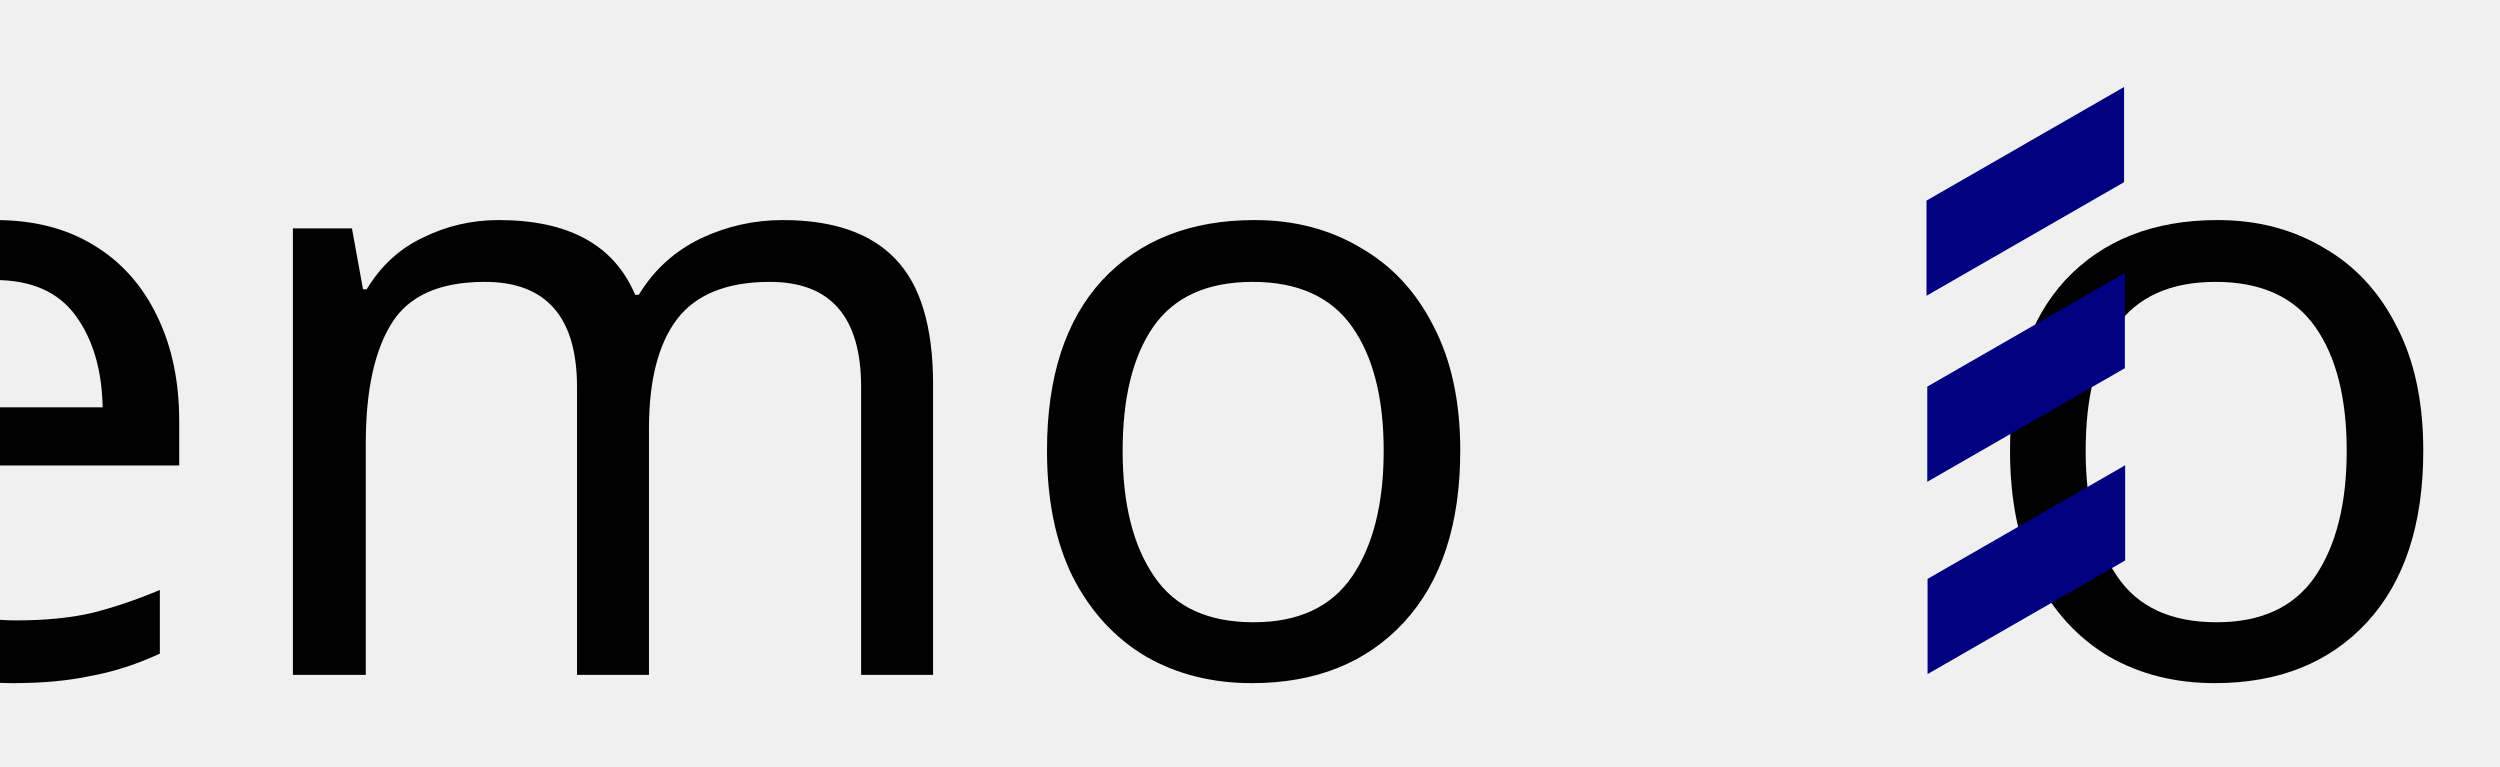
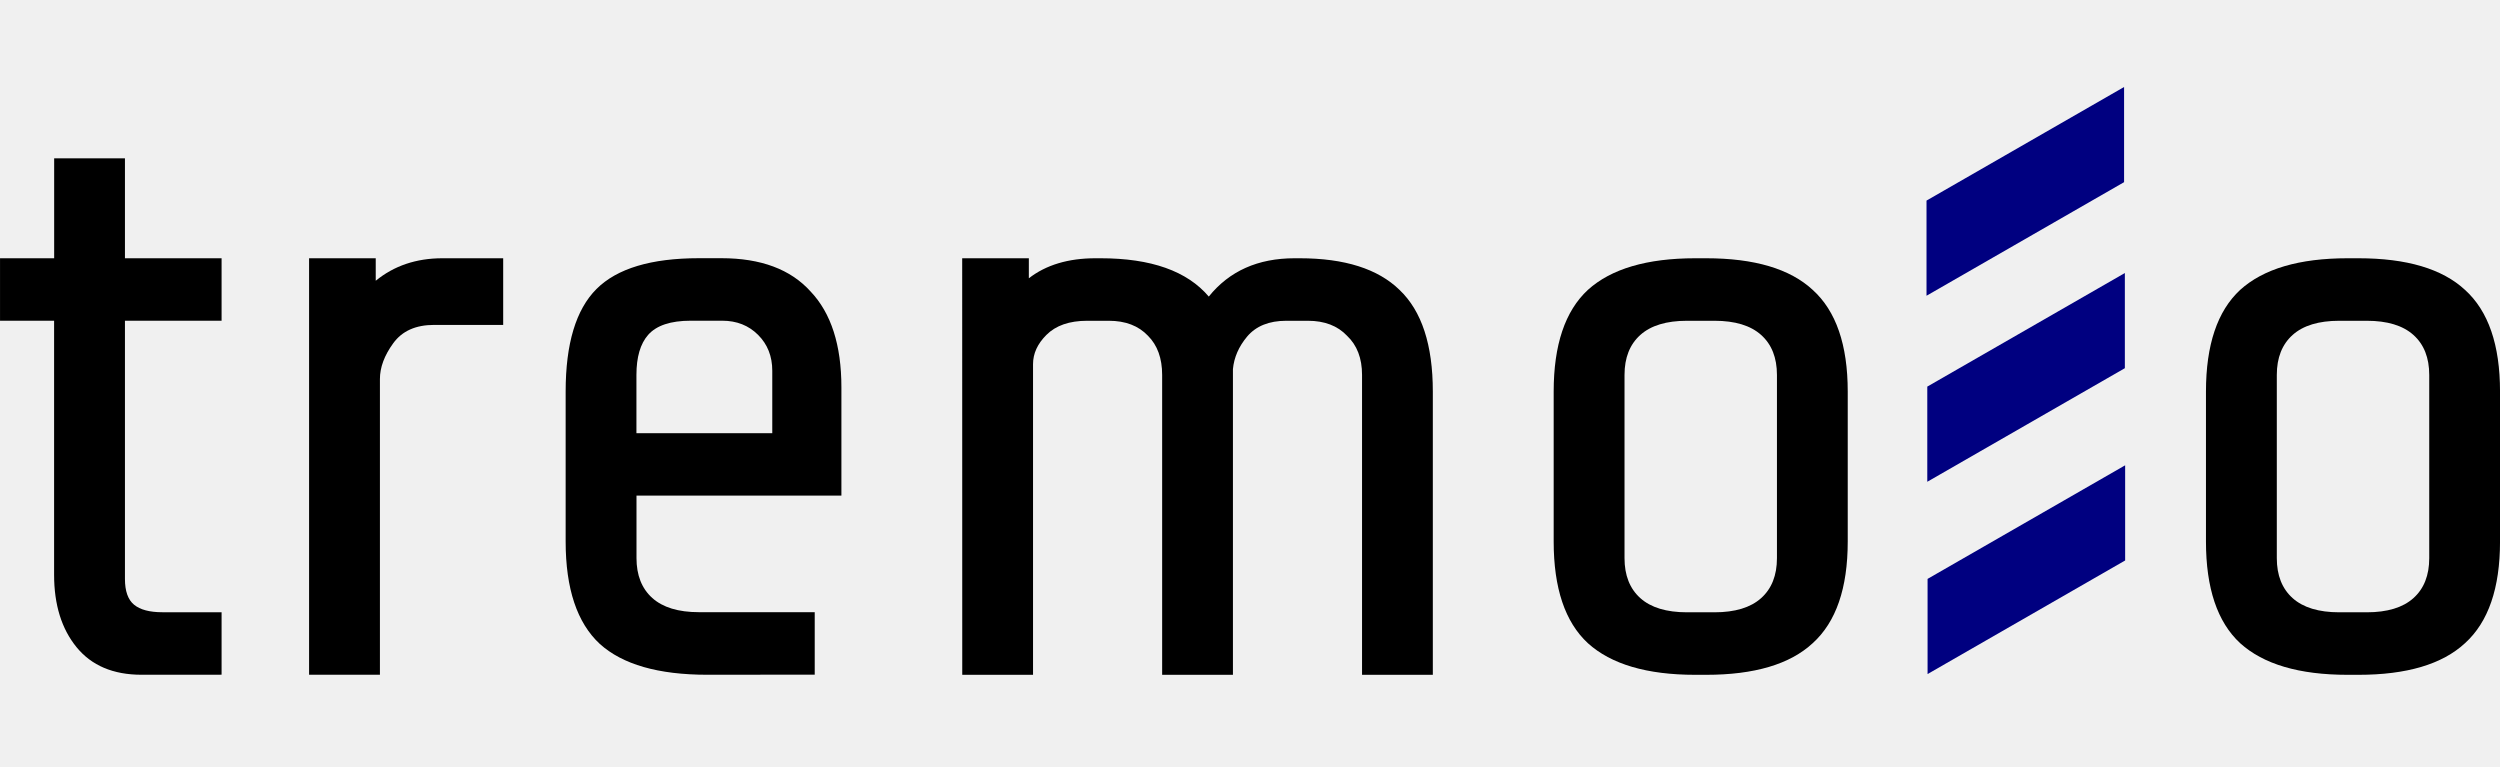
<svg xmlns="http://www.w3.org/2000/svg" width="42.347mm" height="12.982mm" viewBox="0 0 42.347 12.982" version="1.1" id="svg5">
  <defs id="defs2" />
  <g id="layer1" transform="translate(-9.6596,-5.38941)">
-     <text xml:space="preserve" style="font-size:14.111px;font-family:'Liberation Sans Narrow';-inkscape-font-specification:'Liberation Sans Narrow';text-align:center;letter-spacing:0px;text-anchor:middle;fill:#000000;stroke:#000000;stroke-width:1.5;stroke-linecap:round;stroke-linejoin:round" x="31.186" y="16.819" id="text236">
-       <tspan id="tspan234" style="font-style:normal;font-variant:normal;font-weight:normal;font-stretch:normal;font-family:'Share Tech';-inkscape-font-specification:'Share Tech';stroke:none;stroke-width:1.5" x="31.186" y="16.819">tremo<tspan style="fill:none" id="tspan403">|</tspan>o</tspan>
-     </text>
+     <path d="m 12.058,16.819 q -0.72,0 -1.101,-0.466 -0.381,-0.466 -0.381,-1.228 V 10.822 H 9.66 V 9.764 h 0.917 v -1.693 h 1.199 v 1.693 h 1.637 v 1.058 h -1.637 v 4.374 q 0,0.31 0.155,0.437 0.155,0.127 0.48,0.127 h 1.002 v 1.058 z" style="font-size:14.111px;font-family:'Share Tech';-inkscape-font-specification:'Share Tech';text-align:center;letter-spacing:0px;text-anchor:middle;stroke:none;stroke-width:1.5;stroke-linecap:round;stroke-linejoin:round" id="path399" />
+     <path d="m 14.895,9.764 h 1.129 V 10.145 q 0.466,-0.381 1.129,-0.381 h 1.03 v 1.129 h -1.171 q -0.466,0 -0.691,0.31 -0.226,0.31 -0.226,0.607 v 5.009 H 14.895 Z" style="font-size:14.111px;font-family:'Share Tech';-inkscape-font-specification:'Share Tech';text-align:center;letter-spacing:0px;text-anchor:middle;stroke:none;stroke-width:1.5;stroke-linecap:round;stroke-linejoin:round" id="path401" />
+     <path d="m 21.64,16.819 q -1.242,0 -1.82,-0.522 -0.579,-0.536 -0.579,-1.736 v -2.54 q 0,-1.214 0.522,-1.736 0.522,-0.522 1.736,-0.522 h 0.381 q 1.002,0 1.51,0.564 0.522,0.55 0.522,1.623 v 1.834 h -3.471 v 1.058 q 0,0.437 0.268,0.677 0.268,0.24 0.79,0.24 h 1.961 v 1.058 z m 1.101,-4.092 v -1.058 q 0,-0.367 -0.24,-0.607 -0.24,-0.24 -0.607,-0.24 h -0.536 q -0.508,0 -0.72,0.24 -0.198,0.226 -0.198,0.677 v 0.988 z" style="font-size:14.111px;font-family:'Share Tech';-inkscape-font-specification:'Share Tech';text-align:center;letter-spacing:0px;text-anchor:middle;stroke:none;stroke-width:1.5;stroke-linecap:round;stroke-linejoin:round" id="path403" />
+     <path d="m 25.958,9.764 h 1.129 V 10.103 Q 27.524,9.764 28.216,9.764 h 0.085 q 1.284,0 1.834,0.649 0.522,-0.649 1.453,-0.649 h 0.085 q 1.143,0 1.693,0.536 0.564,0.536 0.564,1.722 v 4.798 h -1.199 v -5.08 q 0,-0.423 -0.254,-0.663 -0.24,-0.254 -0.663,-0.254 h -0.367 q -0.437,0 -0.663,0.268 -0.212,0.254 -0.24,0.55 v 5.179 h -1.199 v -5.08 q 0,-0.423 -0.24,-0.663 -0.24,-0.254 -0.663,-0.254 H 28.075 q -0.452,0 -0.691,0.24 -0.226,0.226 -0.226,0.494 v 5.263 h -1.199 z" style="font-size:14.111px;font-family:'Share Tech';-inkscape-font-specification:'Share Tech';text-align:center;letter-spacing:0px;text-anchor:middle;stroke:none;stroke-width:1.5;stroke-linecap:round;stroke-linejoin:round" id="path405" />
+     <path d="m 40.958,14.562 q 0,1.185 -0.593,1.722 -0.579,0.536 -1.806,0.536 h -0.183 q -1.228,0 -1.82,-0.536 -0.579,-0.536 -0.579,-1.722 v -2.54 q 0,-1.185 0.579,-1.722 0.593,-0.536 1.82,-0.536 h 0.183 q 1.228,0 1.806,0.536 0.593,0.536 0.593,1.722 z m -1.199,-2.822 q 0,-0.437 -0.268,-0.677 -0.268,-0.24 -0.79,-0.24 h -0.466 q -0.522,0 -0.79,0.24 -0.268,0.24 -0.268,0.677 v 3.104 q 0,0.437 0.268,0.677 0.268,0.24 0.79,0.24 h 0.466 q 0.522,0 0.79,-0.24 0.268,-0.24 0.268,-0.677 z" style="font-size:14.111px;font-family:'Share Tech';-inkscape-font-specification:'Share Tech';text-align:center;letter-spacing:0px;text-anchor:middle;stroke:none;stroke-width:1.5;stroke-linecap:round;stroke-linejoin:round" id="path407" />
+     <path d="m 52.007,14.562 q 0,1.185 -0.593,1.722 -0.579,0.536 -1.806,0.536 h -0.183 q -1.228,0 -1.82,-0.536 -0.579,-0.536 -0.579,-1.722 v -2.54 q 0,-1.185 0.579,-1.722 0.593,-0.536 1.82,-0.536 h 0.183 q 1.228,0 1.806,0.536 0.593,0.536 0.593,1.722 z m -1.199,-2.822 q 0,-0.437 -0.268,-0.677 -0.268,-0.24 -0.79,-0.24 h -0.466 q -0.522,0 -0.79,0.24 -0.268,0.24 -0.268,0.677 v 3.104 q 0,0.437 0.268,0.677 0.268,0.24 0.79,0.24 h 0.466 q 0.522,0 0.79,-0.24 0.268,-0.24 0.268,-0.677 z" style="font-size:14.111px;font-family:'Share Tech';-inkscape-font-specification:'Share Tech';text-align:center;letter-spacing:0px;text-anchor:middle;stroke:none;stroke-width:1.5;stroke-linecap:round;stroke-linejoin:round" id="path411" />
    <g id="g1026" style="fill:#000080" transform="matrix(0.816636,0,0,1,5.378054,-0.06092437)">
      <g id="g1020" style="fill:#000080">
        <path id="rect448" style="fill:#000080;stroke:none;stroke-width:2.776;stroke-linecap:round;stroke-linejoin:round" d="m 49.301,6.924 -4.098,1.924 v 1.612 l 4.098,-1.924 z" />
        <path id="rect448-2" style="fill:#000080;stroke:none;stroke-width:2.776;stroke-linecap:round;stroke-linejoin:round" d="m 49.317,10.075 -4.098,1.924 v 1.612 l 4.098,-1.924 z" />
        <path id="rect448-0" style="fill:#000080;stroke:none;stroke-width:2.776;stroke-linecap:round;stroke-linejoin:round" d="m 49.323,13.332 -4.098,1.924 v 1.612 l 4.098,-1.924 z" />
      </g>
    </g>
    <text xml:space="preserve" style="font-style:normal;font-variant:normal;font-weight:normal;font-stretch:normal;font-size:14.111px;font-family:'Gothic Uralic';-inkscape-font-specification:'Gothic Uralic';text-align:center;text-anchor:middle;fill:#ffffff;stroke:none;stroke-width:0.117;stroke-linecap:round;stroke-linejoin:round" x="47.75" y="19.675" id="text1015">
      <tspan id="tspan1013" style="stroke-width:0.117" x="47.75" y="19.675" />
    </text>
  </g>
</svg>
